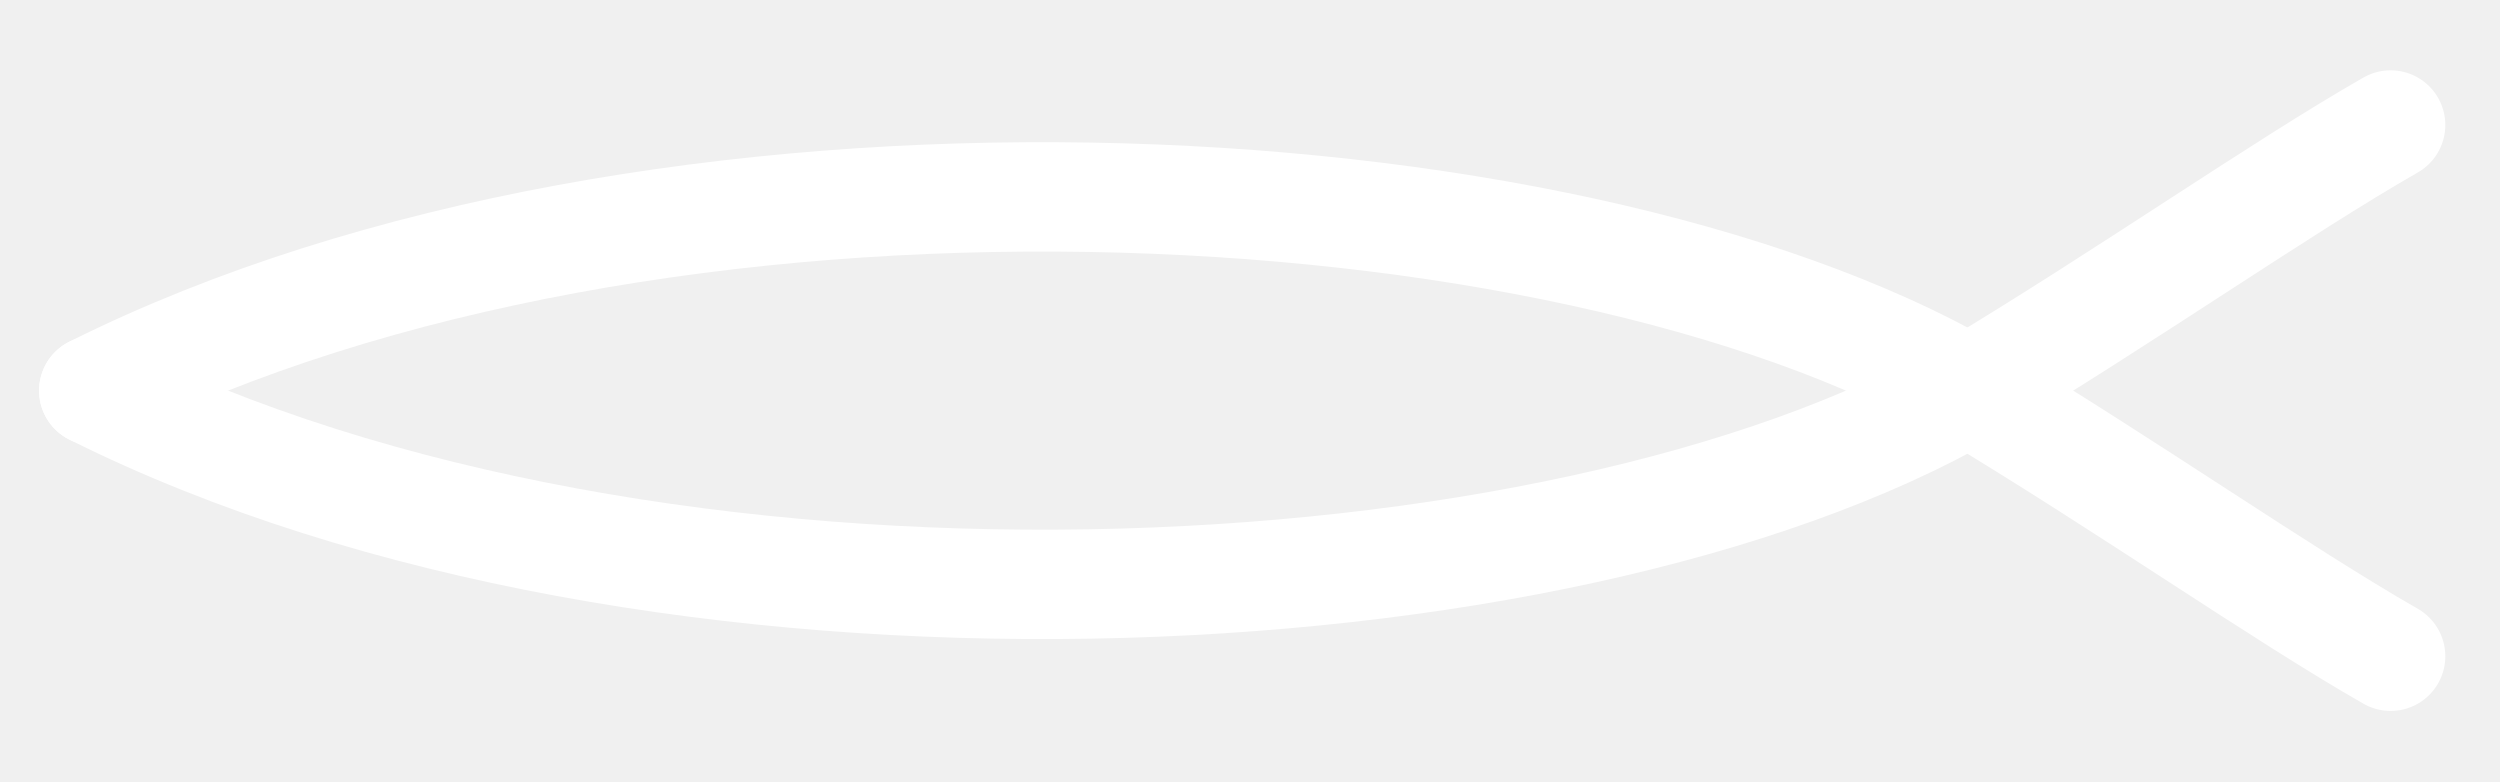
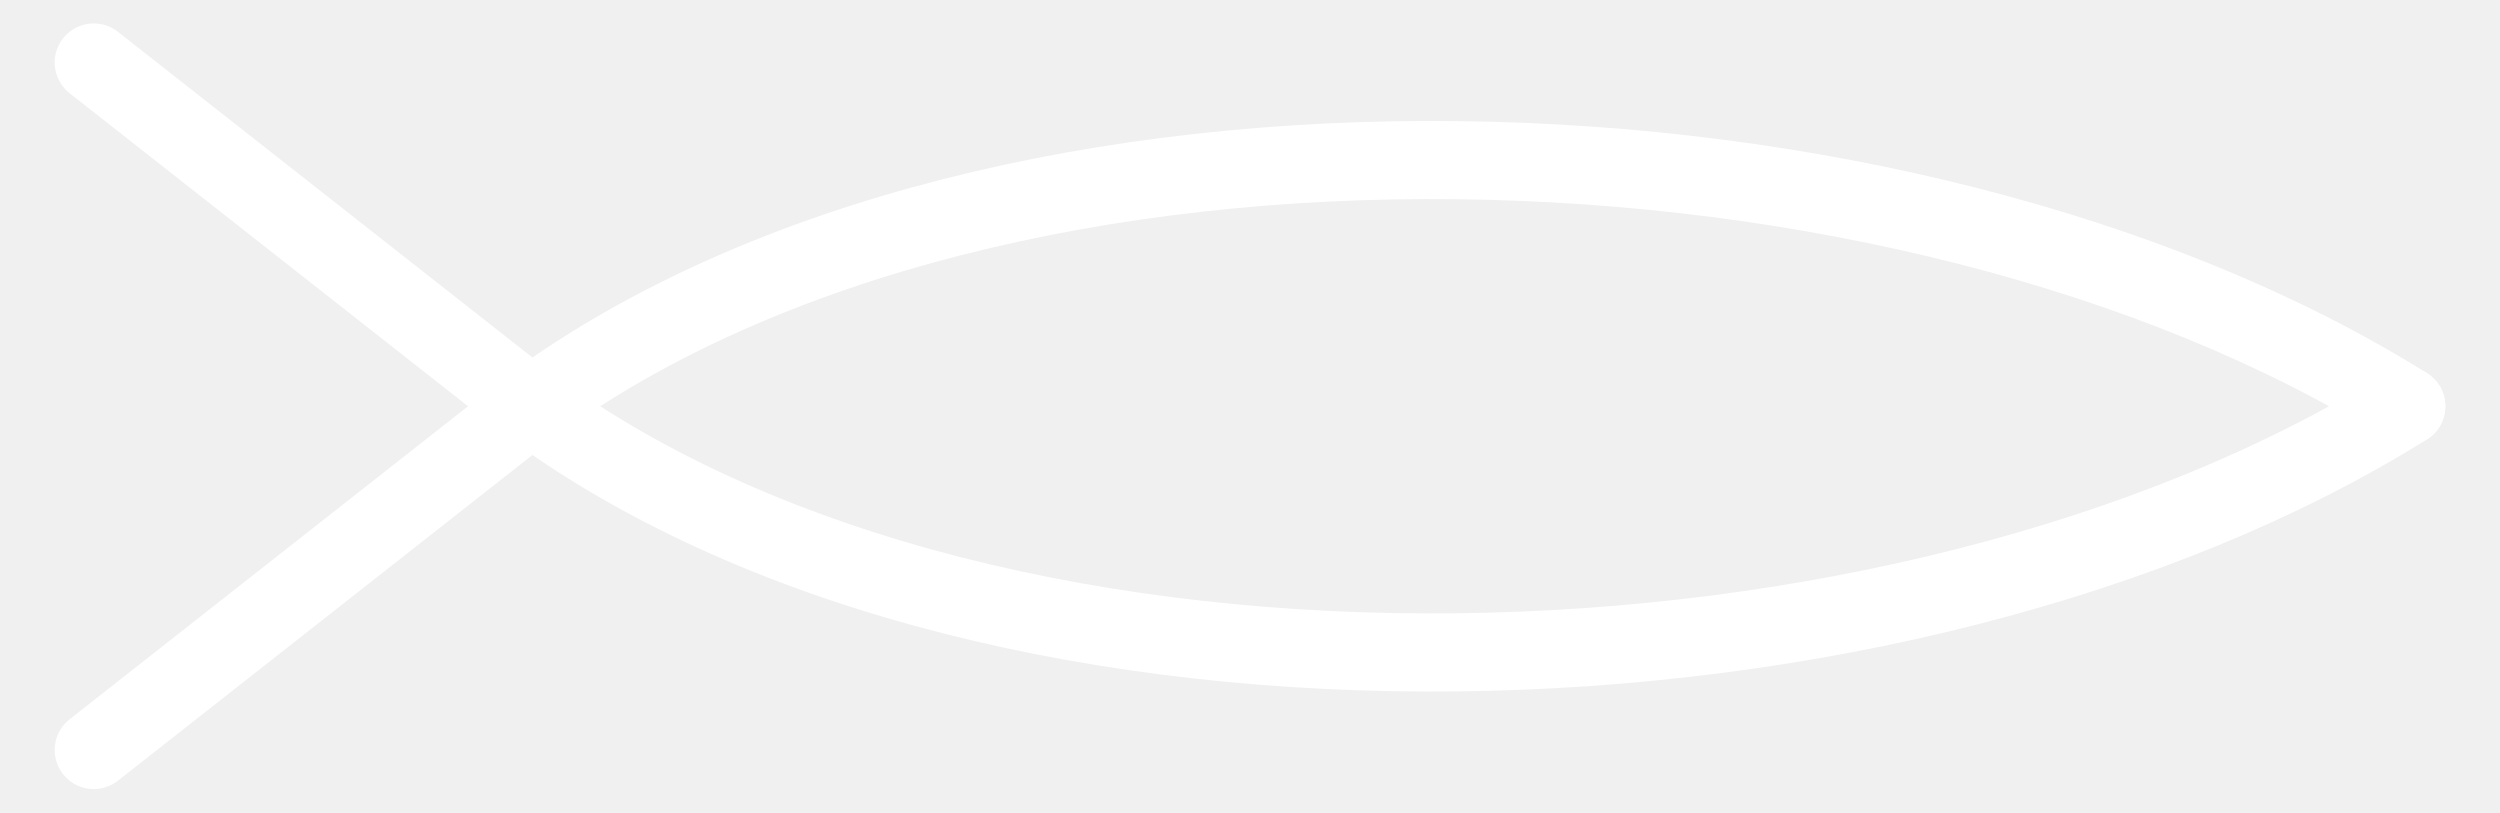
- <svg xmlns="http://www.w3.org/2000/svg" viewBox="0 0 160 50" fill="none" stroke="#fff" stroke-width="7" stroke-linecap="round" stroke-linejoin="round">
-   <path d="M6 25 C42 7 100 10 126 25 C136 31 146 38 153 42" />
-   <path d="M6 25 C42 43 100 40 126 25 C136 19 146 12 153 8" />
+ <svg xmlns="http://www.w3.org/2000/svg" viewBox="0 0 160 52" fill="none" stroke="#fff" stroke-width="5" stroke-linecap="round" stroke-linejoin="round">
+   <path d="M6 48 L34 26 C64 4 122 6 154 26" />
+   <path d="M6 4 L34 26 C64 48 122 46 154 26" />
</svg>
